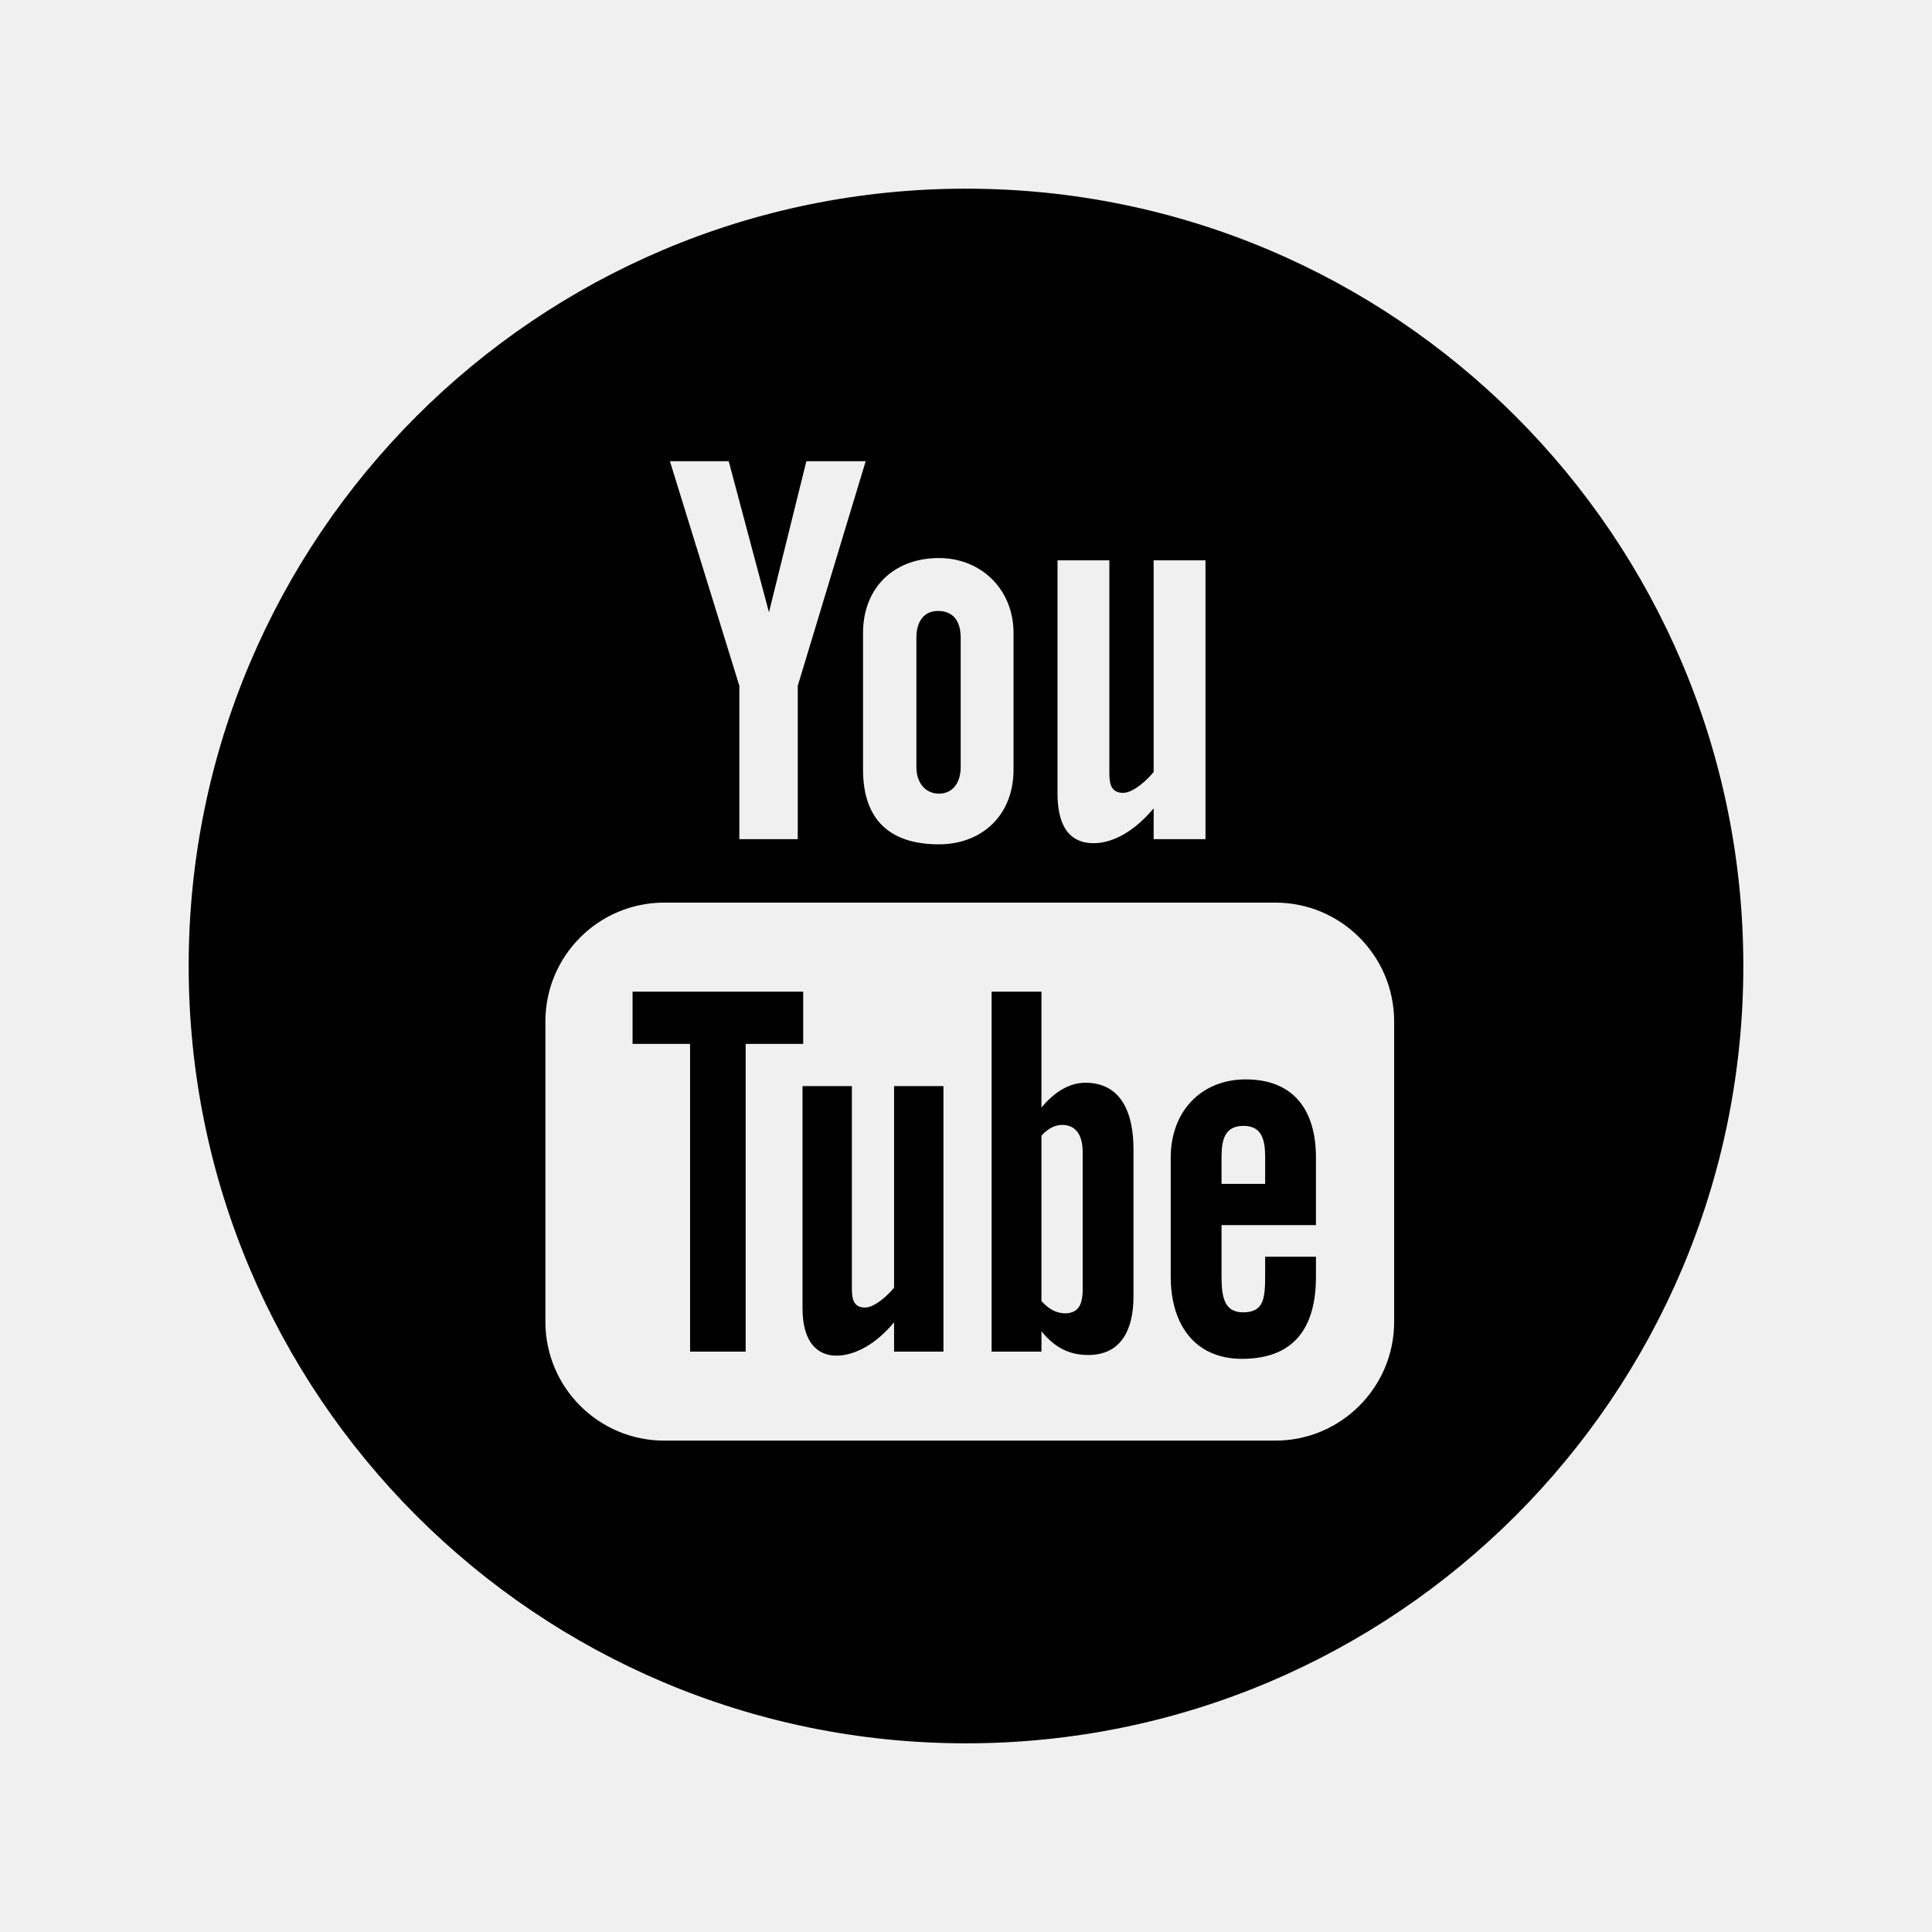
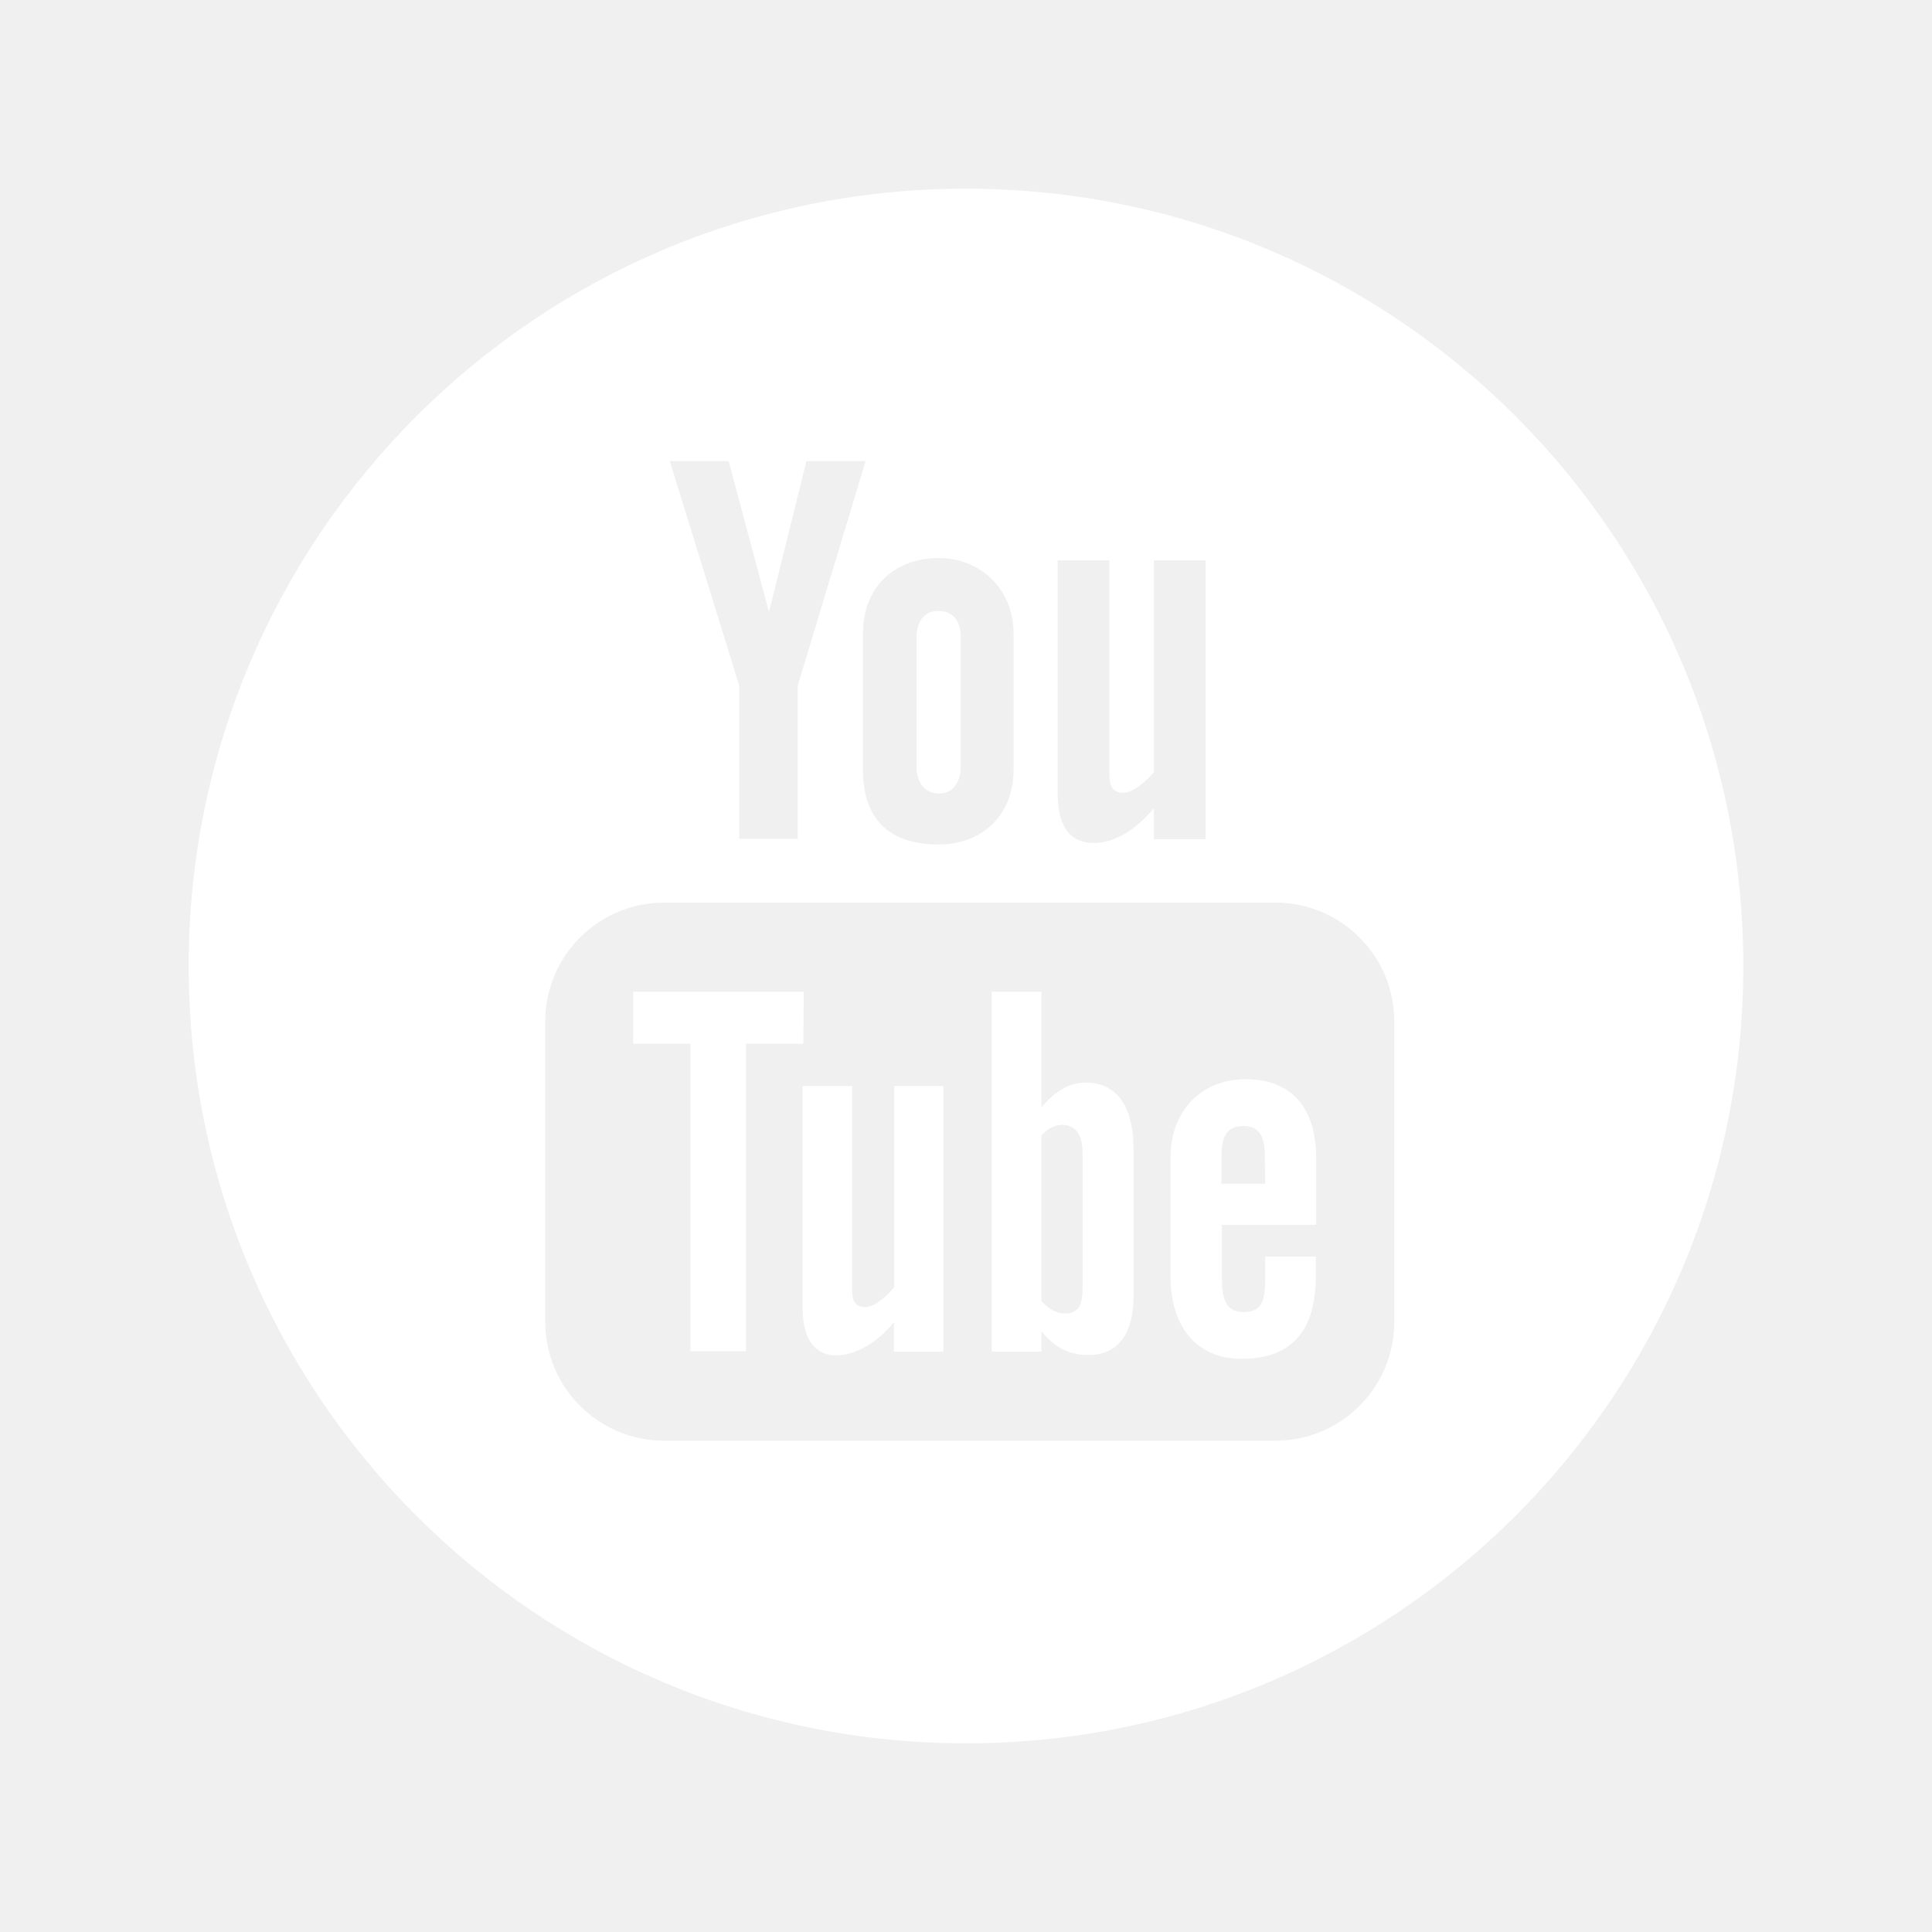
- <svg xmlns="http://www.w3.org/2000/svg" version="1.1" x="0px" y="0px" width="512px" height="512px" viewBox="0 0 512 512" enable-background="new 0 0 512 512" xml:space="preserve">
-   <path id="youtube-4-icon" d="M287.63,286.939c-4.673,0-8.681,2.979-11.634,6.576v-30.711h-13.21v95.394h13.21v-5.409  c3.647,4.548,7.638,6.299,12.428,6.299c8.705,0,11.962-6.763,11.962-15.469V304.58C300.386,295.035,297.213,286.939,287.63,286.939z   M286.921,341.705c0,2.242-0.379,3.859-1.134,4.85c-1.441,1.888-4.564,1.803-6.693,0.725c-1-0.504-2.032-1.33-3.098-2.475v-43.852  c0.889-0.966,1.787-1.682,2.698-2.145c2.29-1.158,5.246-0.934,6.828,1.156c0.933,1.23,1.398,3.033,1.398,5.406V341.705z   M242.853,203.326v-34.37c0-4.044,1.862-7.046,5.722-7.046c4.212,0,6.016,2.912,6.016,7.046v34.37c0,4.023-2.051,6.996-5.746,6.996  C245.049,210.321,242.853,207.218,242.853,203.326z M236.938,287.83h13.084v70.368h-13.084v-7.769  c-2.411,2.863-4.918,5.045-7.526,6.541c-7.053,4.04-16.734,3.953-16.734-10.324V287.83h13.084v53.941  c0,2.832,0.687,4.742,3.485,4.742c2.55,0,6.096-3.271,7.691-5.27V287.83z M212.855,276.65h-15.243v81.548h-14.734V276.65h-15.242  v-13.846h45.22V276.65z M330.127,286.051c-11.803,0-19.872,8.48-19.872,20.697v31.585c0,12.669,6.389,21.771,18.881,21.771  c13.788,0,19.607-8.211,19.607-21.771v-5.286h-13.465v4.892c0,6.127-0.322,9.844-5.845,9.844c-5.268,0-5.714-4.565-5.714-9.844  v-13.274h25.023v-17.916C348.743,294.029,342.679,286.051,330.127,286.051z M335.278,313.741H323.72v-7.124  c0-4.836,0.996-8.247,5.845-8.247c4.705,0,5.714,3.491,5.714,8.247V313.741z M256,50C142.229,50,50,142.229,50,256  s92.229,206,206,206c113.77,0,206-92.229,206-206S369.77,50,256,50z M280.256,148.495h13.737v56.641  c0,2.972,0.719,4.978,3.659,4.978c2.679,0,6.403-3.437,8.077-5.533v-56.085h13.737v73.889h-13.737v-8.157  c-5.952,7.061-11.722,9.224-15.878,9.224c-7.364,0-9.596-5.899-9.596-13.198V148.495z M248.844,147.887  c11.136,0,19.75,8.286,19.75,19.851v36.218c0,12.411-8.702,19.799-19.75,19.799c-13.324,0-20.129-6.778-20.129-19.799v-36.218  C228.715,155.883,236.744,147.887,248.844,147.887z M193.115,122.22l10.669,40.037l9.912-40.037h15.72l-18.005,59.538v40.626  h-15.473v-40.626l-18.406-59.538H193.115z M369.465,350.28c0,17.397-14.104,31.5-31.5,31.5h-161.93c-17.397,0-31.5-14.103-31.5-31.5  v-79.579c0-17.398,14.103-31.501,31.5-31.501h161.93c17.396,0,31.5,14.103,31.5,31.501V350.28z" />
+ <svg xmlns="http://www.w3.org/2000/svg" version="1.1" id="Layer_1" x="0px" y="0px" viewBox="-339 164.9 512 512" style="enable-background:new -339 164.9 512 512;" xml:space="preserve">
+   <style type="text/css">
+ 	.st0{fill:#FFFFFF;}
+ </style>
+   <path id="youtube-4-icon" class="st0" d="M-51.4,451.8c-4.7,0-8.7,3-11.6,6.6v-30.7h-13.2v95.4H-63v-5.4c3.6,4.5,7.6,6.3,12.4,6.3  c8.7,0,12-6.8,12-15.5v-39C-38.6,459.9-41.8,451.8-51.4,451.8z M-52.1,506.6c0,2.2-0.4,3.9-1.1,4.9c-1.4,1.9-4.6,1.8-6.7,0.7  c-1-0.5-2-1.3-3.1-2.5v-43.9c0.9-1,1.8-1.7,2.7-2.1c2.3-1.2,5.2-0.9,6.8,1.2c0.9,1.2,1.4,3,1.4,5.4L-52.1,506.6L-52.1,506.6z   M-96.1,368.2v-34.4c0-4,1.9-7,5.7-7c4.2,0,6,2.9,6,7v34.4c0,4-2.1,7-5.7,7C-94,375.2-96.1,372.1-96.1,368.2z M-102.1,452.7H-89  v70.4h-13.1v-7.8c-2.4,2.9-4.9,5-7.5,6.5c-7.1,4-16.7,4-16.7-10.3v-58.8h13.1v53.9c0,2.8,0.7,4.7,3.5,4.7c2.6,0,6.1-3.3,7.7-5.3  V452.7z M-126.1,441.5h-15.2v81.5h-14.7v-81.5h-15.2v-13.8h45.2L-126.1,441.5L-126.1,441.5z M-8.9,450.9c-11.8,0-19.9,8.5-19.9,20.7  v31.6c0,12.7,6.4,21.8,18.9,21.8c13.8,0,19.6-8.2,19.6-21.8v-5.3H-3.7v4.9c0,6.1-0.3,9.8-5.8,9.8c-5.3,0-5.7-4.6-5.7-9.8v-13.3h25  v-17.9C9.7,458.9,3.7,450.9-8.9,450.9z M-3.7,478.6h-11.6v-7.1c0-4.8,1-8.2,5.8-8.2c4.7,0,5.7,3.5,5.7,8.2L-3.7,478.6L-3.7,478.6z   M-83,214.9c-113.8,0-206,92.2-206,206s92.2,206,206,206c113.8,0,206-92.2,206-206S30.8,214.9-83,214.9z M-58.7,313.4H-45V370  c0,3,0.7,5,3.7,5c2.7,0,6.4-3.4,8.1-5.5v-56.1h13.7v73.9h-13.7v-8.2c-6,7.1-11.7,9.2-15.9,9.2c-7.4,0-9.6-5.9-9.6-13.2L-58.7,313.4  L-58.7,313.4z M-90.2,312.8c11.1,0,19.8,8.3,19.8,19.9v36.2c0,12.4-8.7,19.8-19.8,19.8c-13.3,0-20.1-6.8-20.1-19.8v-36.2  C-110.3,320.8-102.3,312.8-90.2,312.8z M-145.9,287.1l10.7,40l9.9-40h15.7l-18,59.5v40.6h-15.5v-40.6l-18.4-59.5H-145.9z   M30.5,515.2c0,17.4-14.1,31.5-31.5,31.5H-163c-17.4,0-31.5-14.1-31.5-31.5v-79.6c0-17.4,14.1-31.5,31.5-31.5H-1  c17.4,0,31.5,14.1,31.5,31.5V515.2z" />
</svg>
